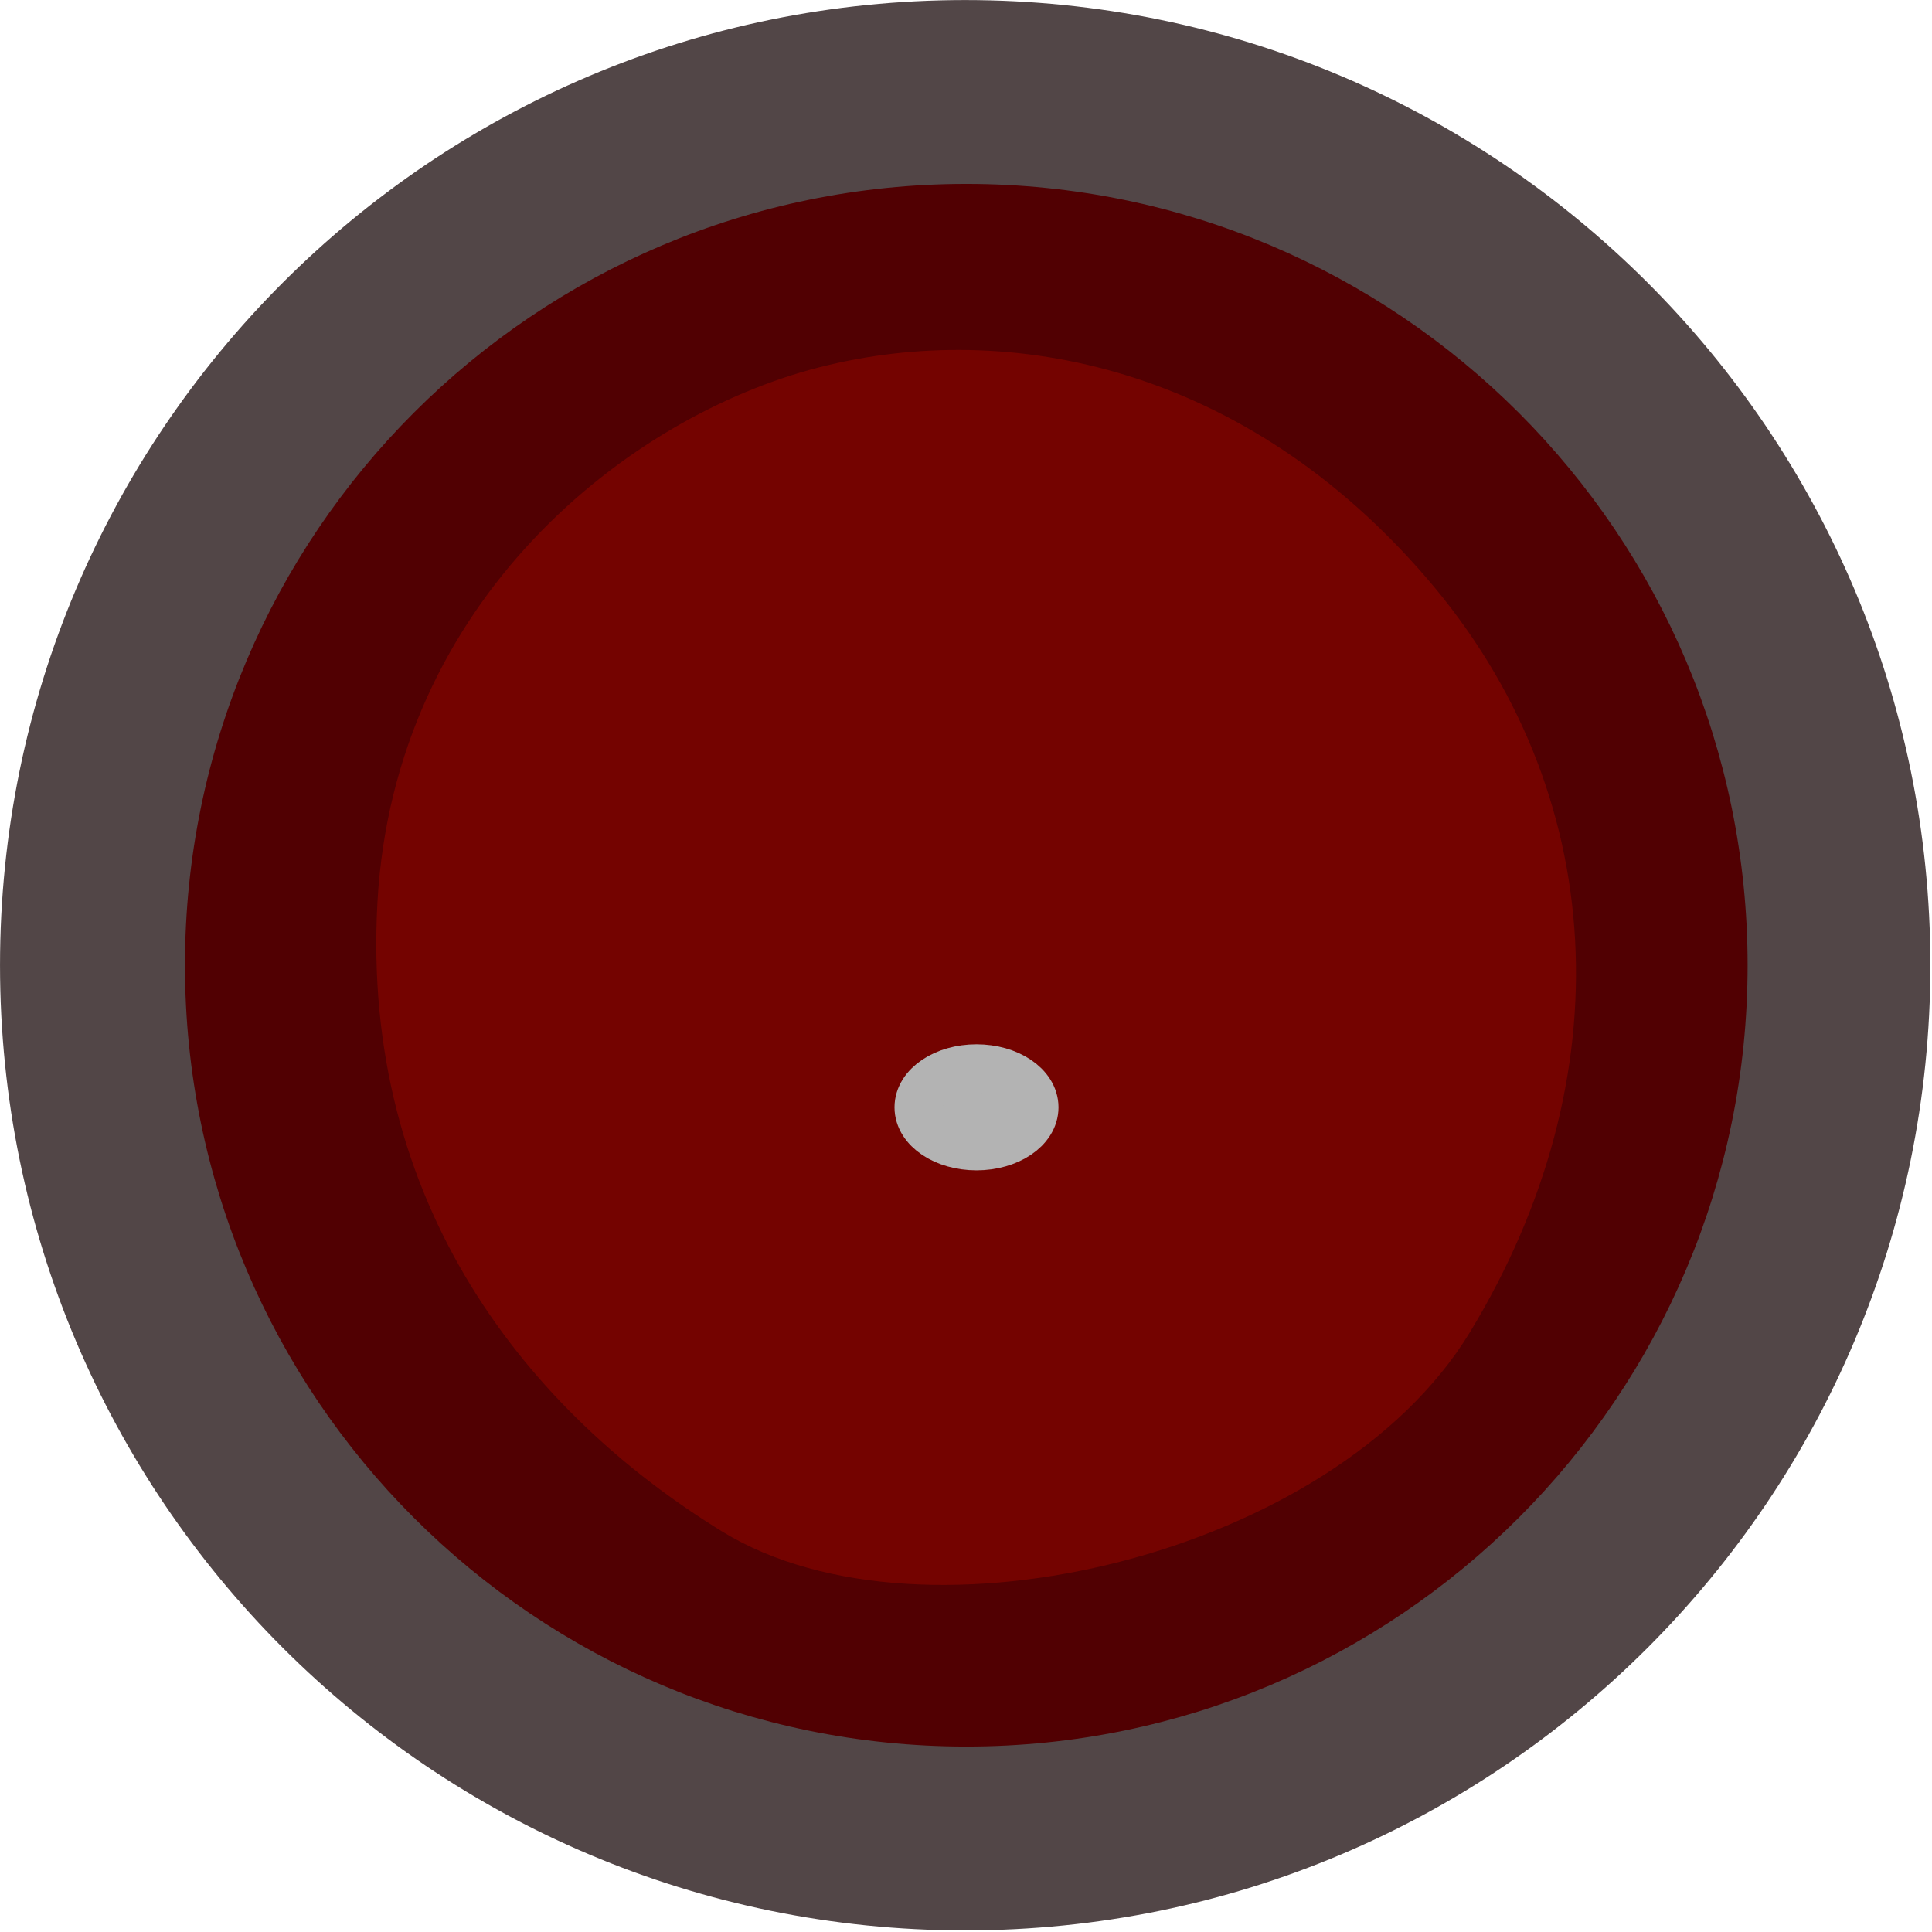
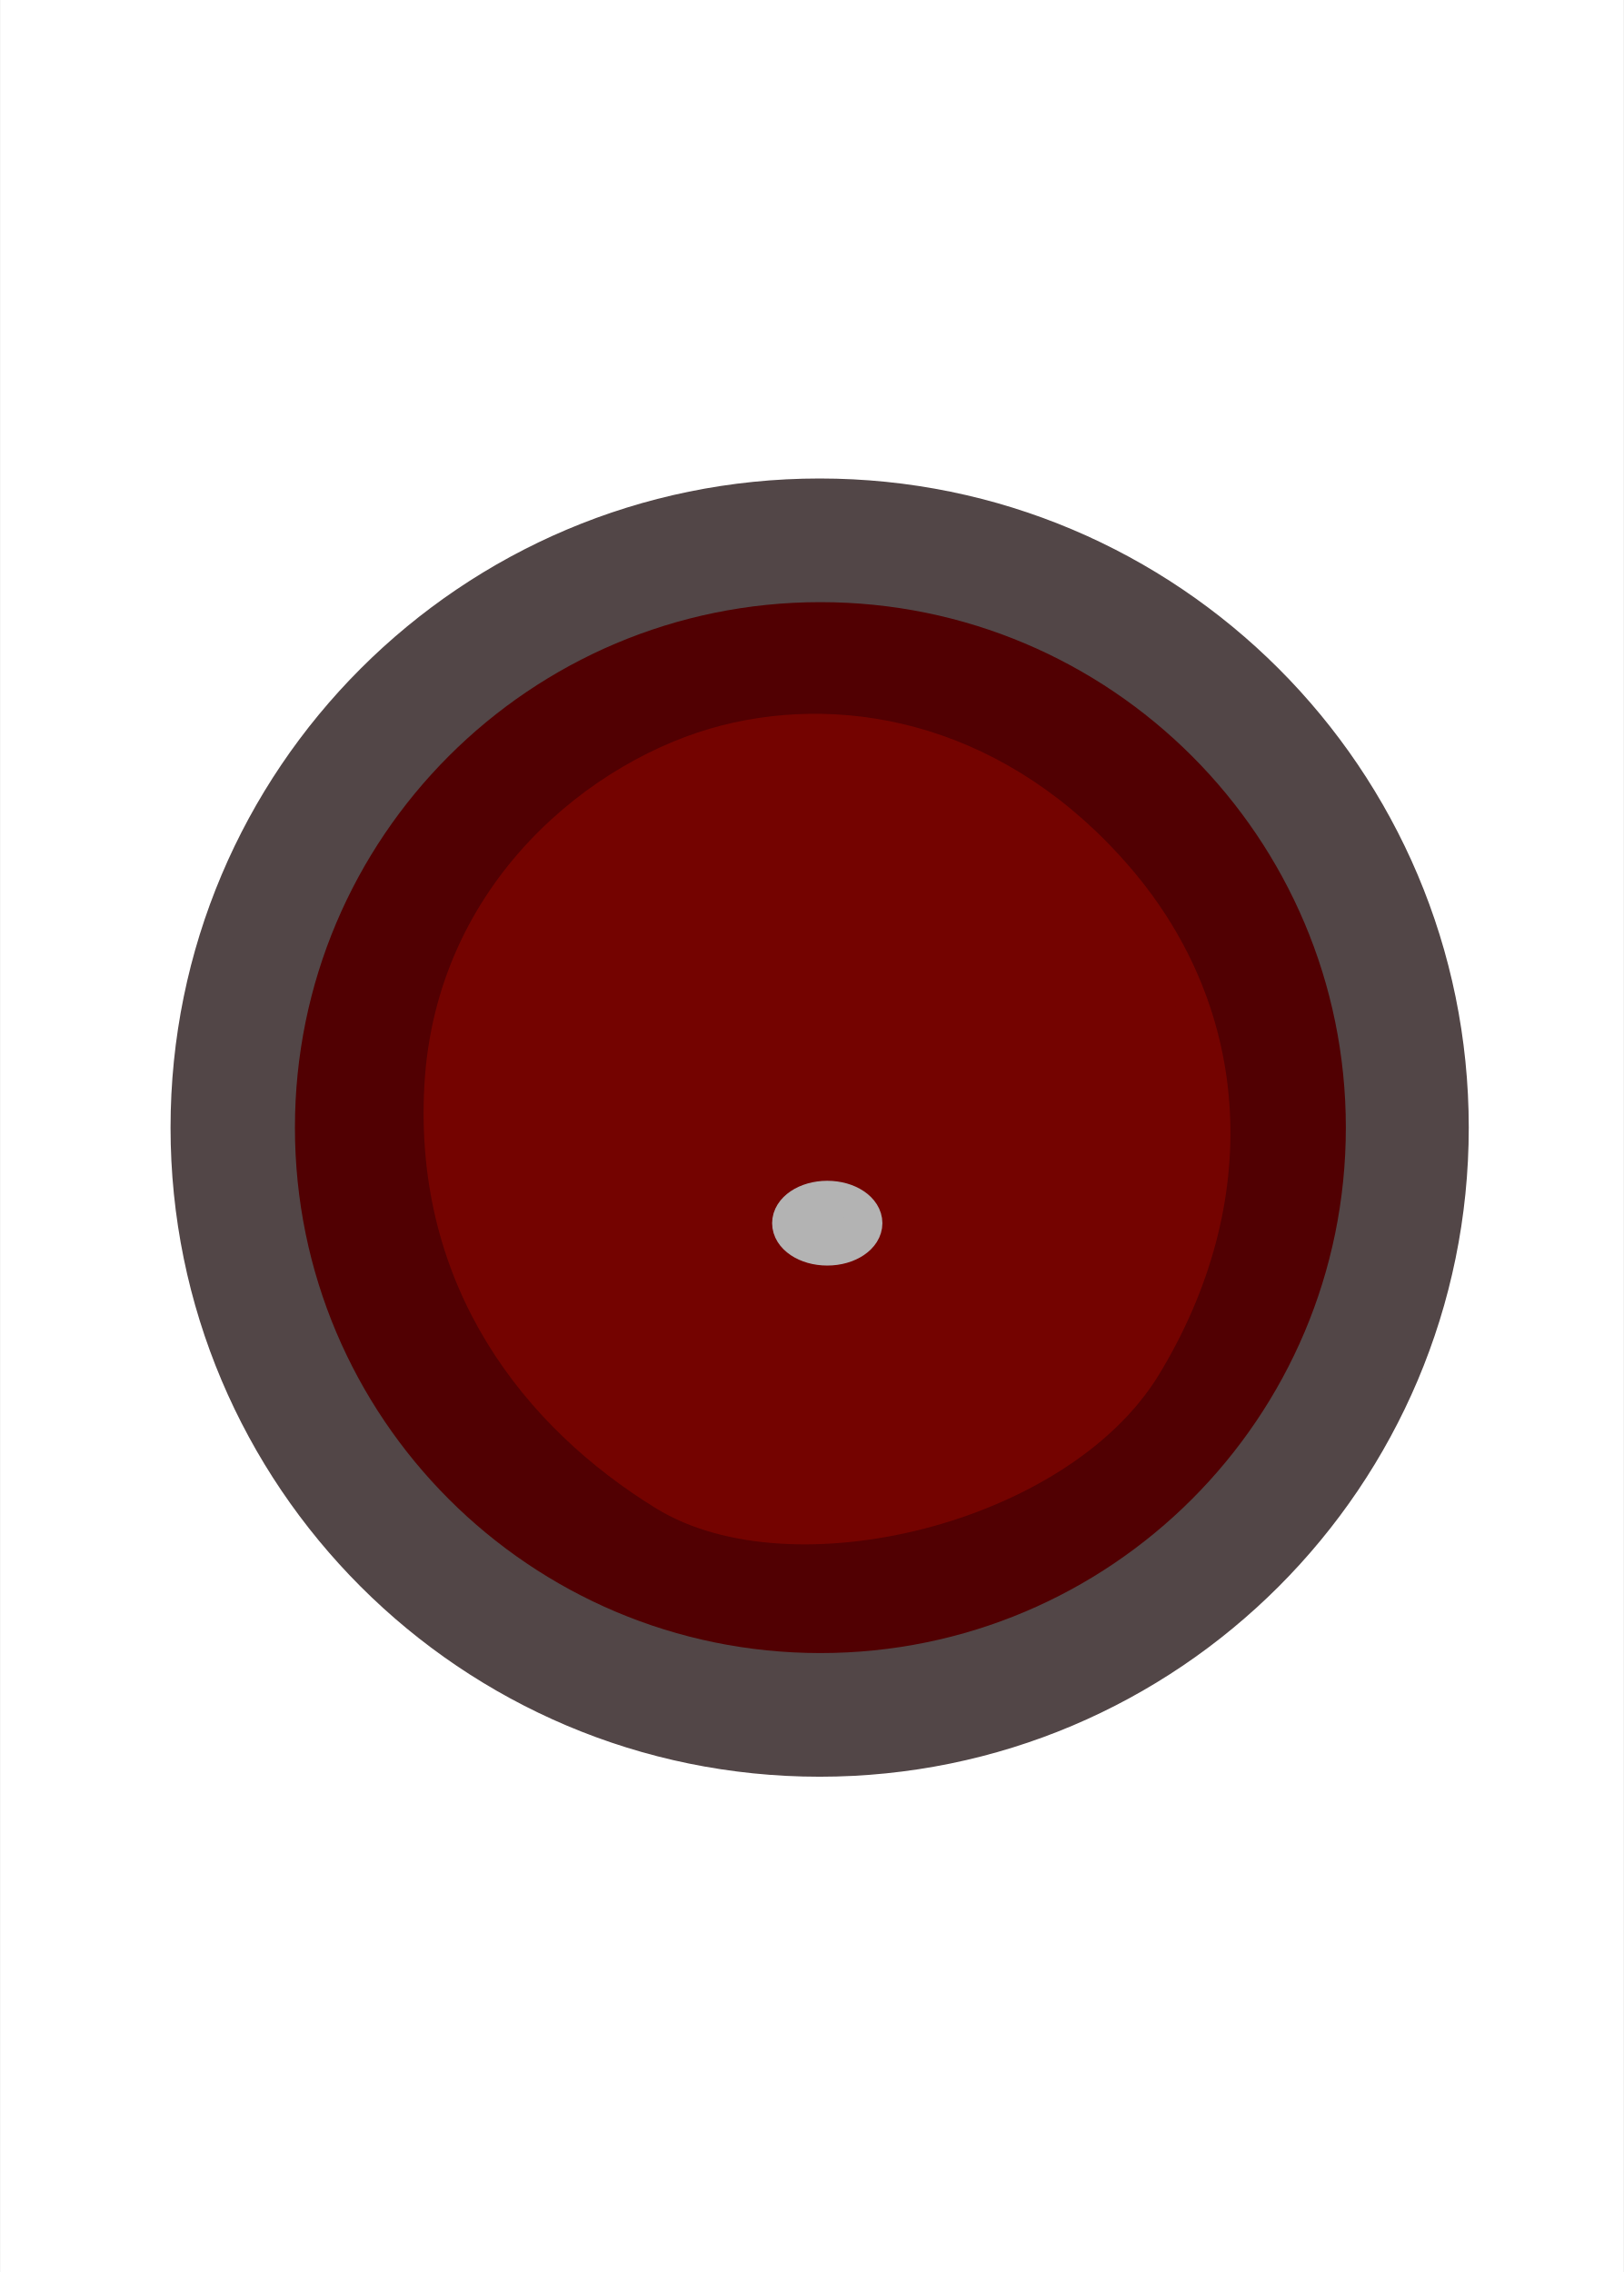
- <svg xmlns="http://www.w3.org/2000/svg" id="svg8" version="1.1" viewBox="0 0 10.592 10.591" height="10.591mm" width="10.592mm">
+ <svg xmlns="http://www.w3.org/2000/svg" id="svg8" version="1.1" viewBox="0 0 13.229 18.521" height="0.729in" width="0.521in">
  <defs id="defs2" />
-   <g transform="translate(0.00858277,0.00780457)" id="layer3">
-     <rect style="display:inline;opacity:1;fill:#ffffff;stroke-width:0.265;stroke-linecap:round;stroke-linejoin:round" id="rect883" width="13.229" height="13.229" x="-1.395" y="-1.348" rx="0" ry="0" />
+   <g transform="translate(1.395008,3.908056)" id="layer3">
+     <rect style="display:inline;opacity:1;fill:#ffffff;stroke-width:0.313;stroke-linecap:round;stroke-linejoin:round" id="rect883" width="13.229" height="18.521" x="-1.395" y="-3.908" rx="0" ry="0" />
  </g>
-   <g style="display:none;opacity:1" id="layer2" transform="translate(-27.54389,-41.84598)">
+   <g style="display:none;opacity:1" id="layer2" transform="translate(-26.15746,-37.94572)">
    <circle r="5.159" style="display:inline;fill:#524647;fill-opacity:1;stroke:#524647;stroke-width:0.265;stroke-linecap:round;stroke-linejoin:round;stroke-miterlimit:4;stroke-dasharray:none" id="path878-3" cx="32.844" cy="47.145" />
    <circle r="4.151" cy="47.146" cx="32.851" id="path878" style="fill:#a70000;fill-opacity:1;stroke:#a70000;stroke-width:0.265;stroke-linecap:round;stroke-linejoin:round;stroke-miterlimit:4;stroke-dasharray:none" />
    <path id="path895" d="m 32.078,43.995 c -1,0.255 -2.236,1.221 -2.324,2.813 -0.088,1.592 0.79,2.691 1.826,3.328 1.036,0.637 3.214,0.112 3.918,-1.048 0.82,-1.351 0.74,-2.856 -0.221,-3.975 -0.96,-1.119 -2.199,-1.373 -3.199,-1.118 z" style="fill:#ff0000;fill-opacity:1;stroke:#ff0000;stroke-width:0.265px;stroke-linecap:butt;stroke-linejoin:miter;stroke-opacity:1" />
    <ellipse ry="0.293" rx="0.368" cy="47.885" cx="32.855" id="path897" style="fill:#ffffff;fill-opacity:1;stroke:#ffffff;stroke-width:0.265;stroke-linecap:round;stroke-linejoin:round;stroke-miterlimit:4;stroke-dasharray:none" />
  </g>
-   <g transform="translate(0.00858277,0.00780457)" style="display:inline;opacity:1" id="layer4">
+   <g transform="translate(1.395008,3.908056)" style="display:inline;opacity:1" id="layer4">
    <circle style="display:inline;opacity:1;fill:#524647;fill-opacity:1;stroke:#524647;stroke-width:0.265;stroke-linecap:round;stroke-linejoin:round;stroke-miterlimit:4;stroke-dasharray:none" id="path878-3-6" cx="5.283" cy="5.284" r="5.159" />
    <circle cy="5.284" cx="5.289" id="path878-7" style="display:inline;opacity:1;fill:#510002;fill-opacity:1;stroke:#510002;stroke-width:0.265;stroke-linecap:round;stroke-linejoin:round;stroke-miterlimit:4;stroke-dasharray:none" r="4.151" />
    <path id="path895-5" d="m 4.517,2.134 c -1,0.255 -2.236,1.221 -2.324,2.813 -0.088,1.592 0.79,2.691 1.826,3.328 1.036,0.637 3.214,0.112 3.918,-1.048 0.82,-1.351 0.74,-2.856 -0.221,-3.975 -0.96,-1.119 -2.199,-1.373 -3.199,-1.118 z" style="display:inline;opacity:1;fill:#740300;fill-opacity:1;stroke:#740300;stroke-width:0.265px;stroke-linecap:butt;stroke-linejoin:miter;stroke-opacity:1" />
    <ellipse ry="0.213" rx="0.317" cy="6.063" cx="5.345" id="path897-3" style="display:inline;opacity:1;fill:#b3b3b3;fill-opacity:1;stroke:#b3b3b3;stroke-width:0.265;stroke-linecap:round;stroke-linejoin:round;stroke-miterlimit:4;stroke-dasharray:none" />
  </g>
</svg>
